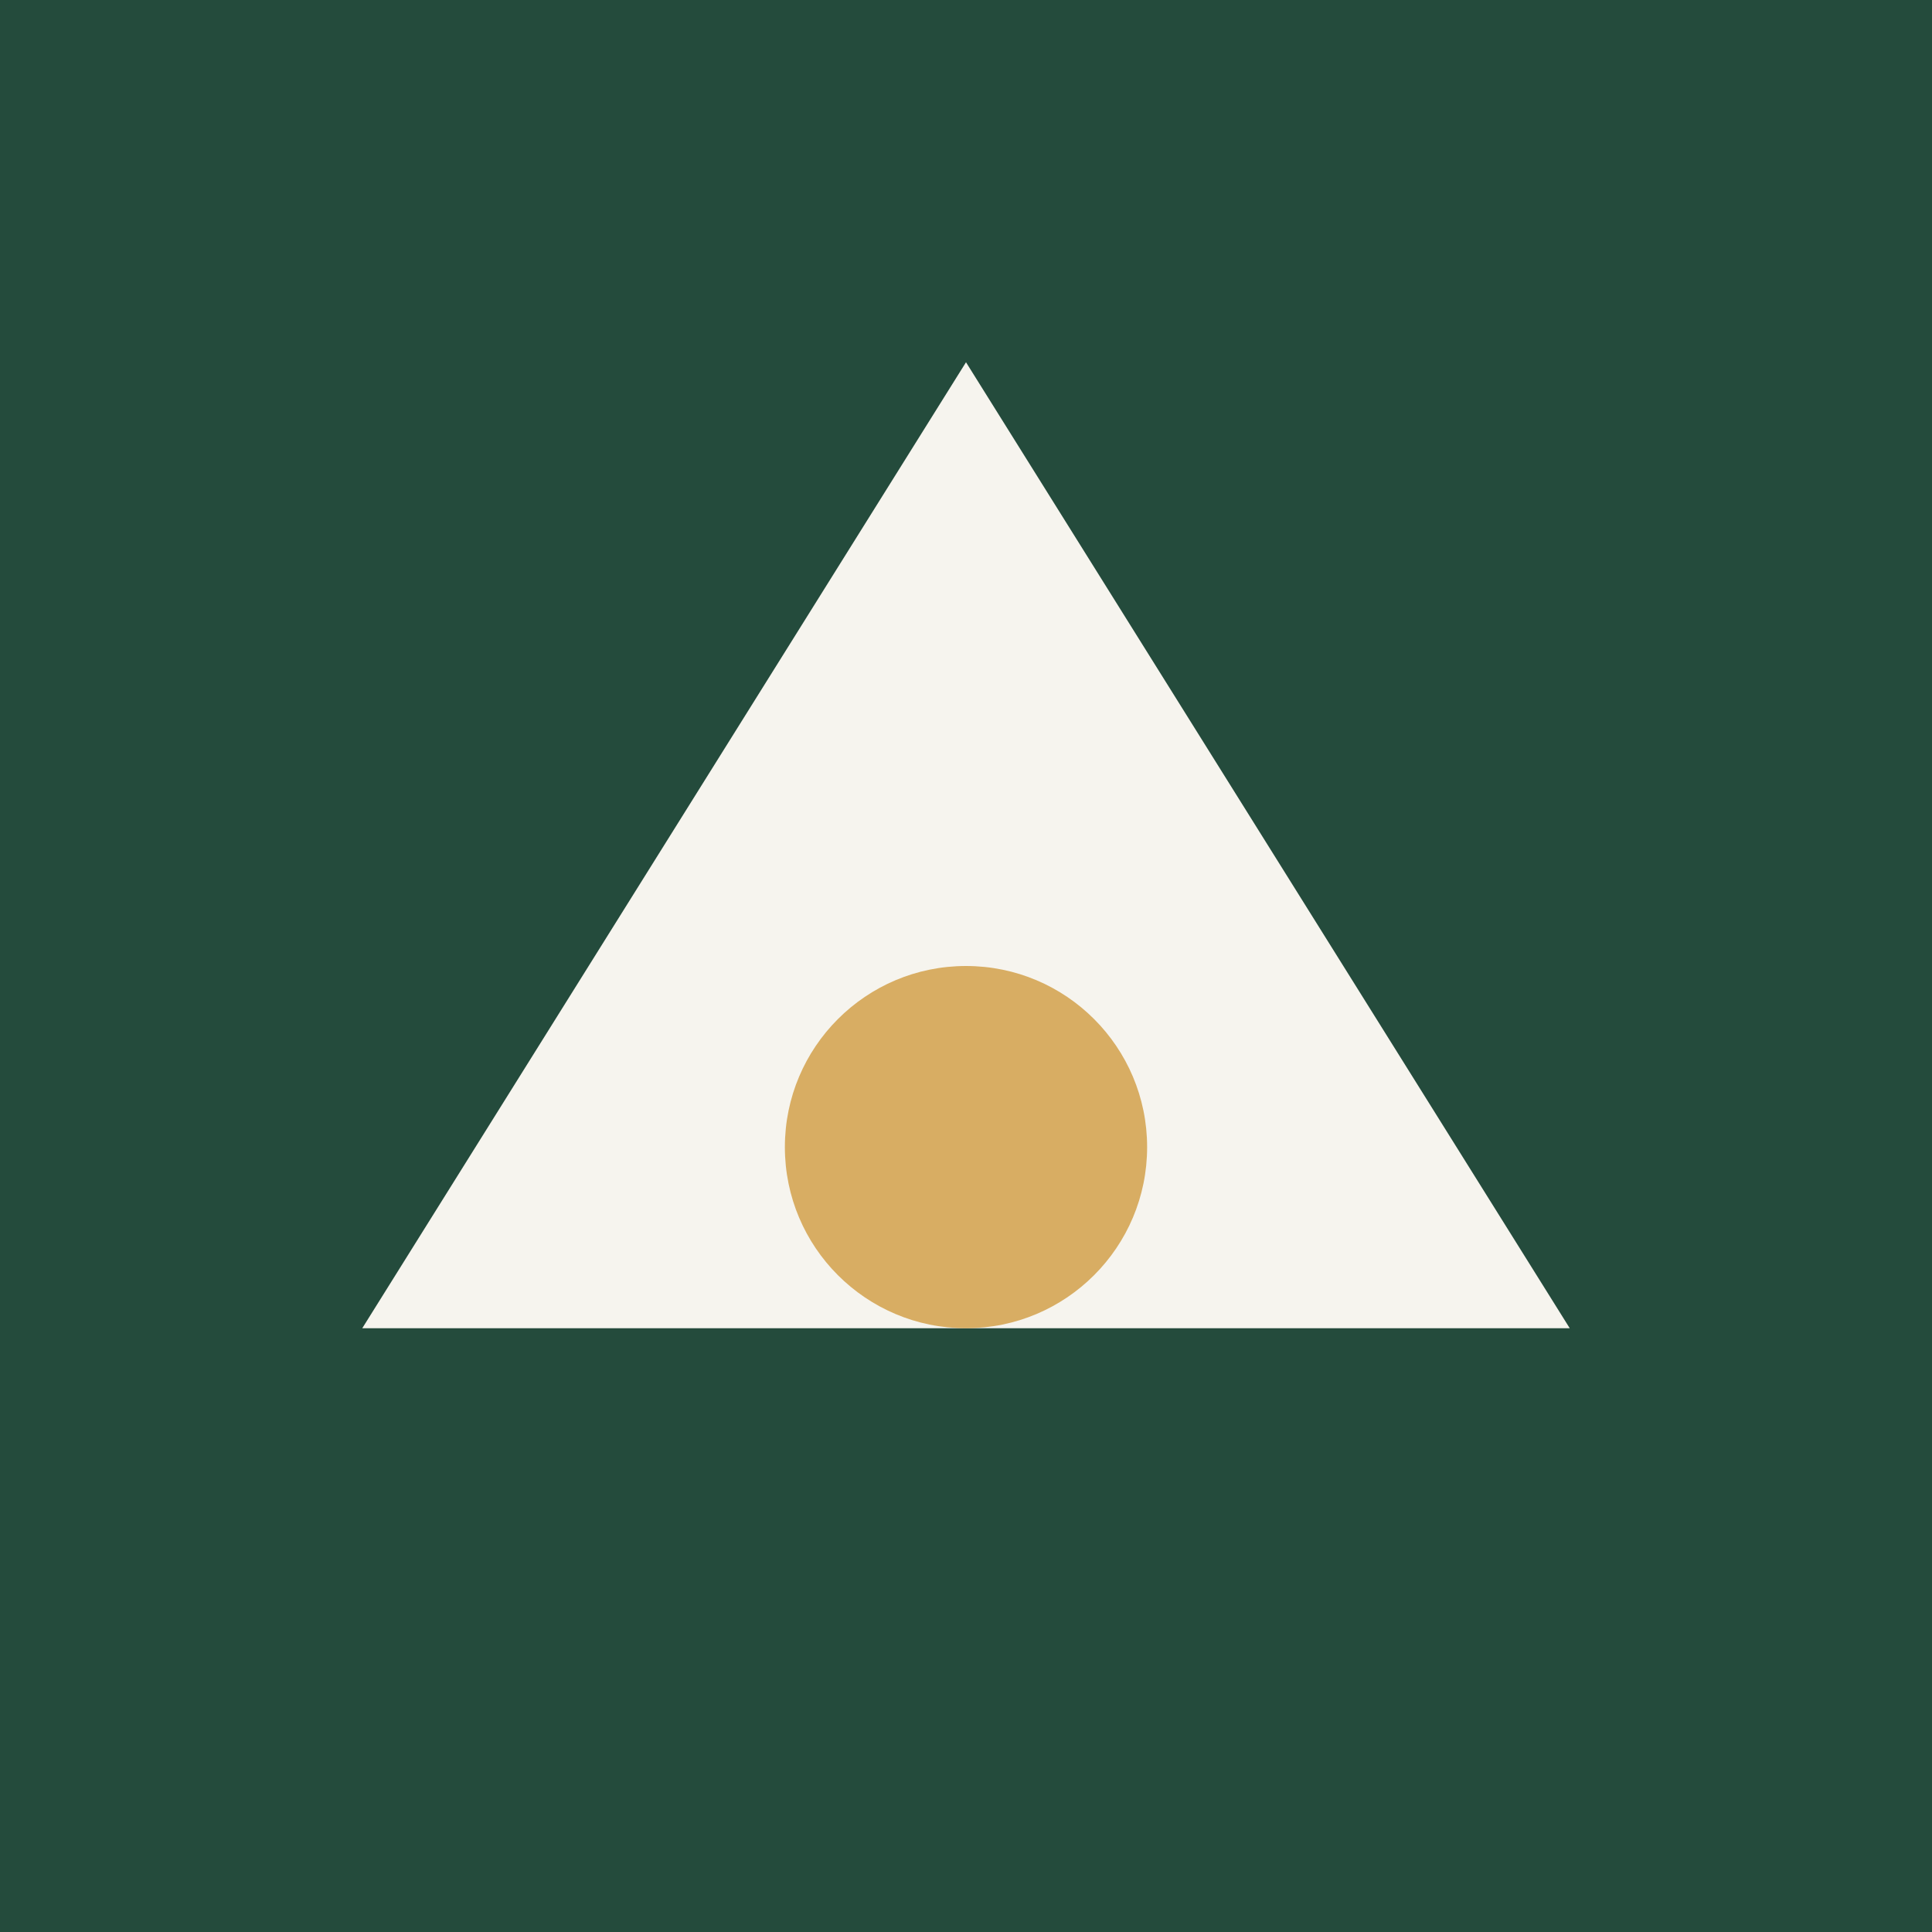
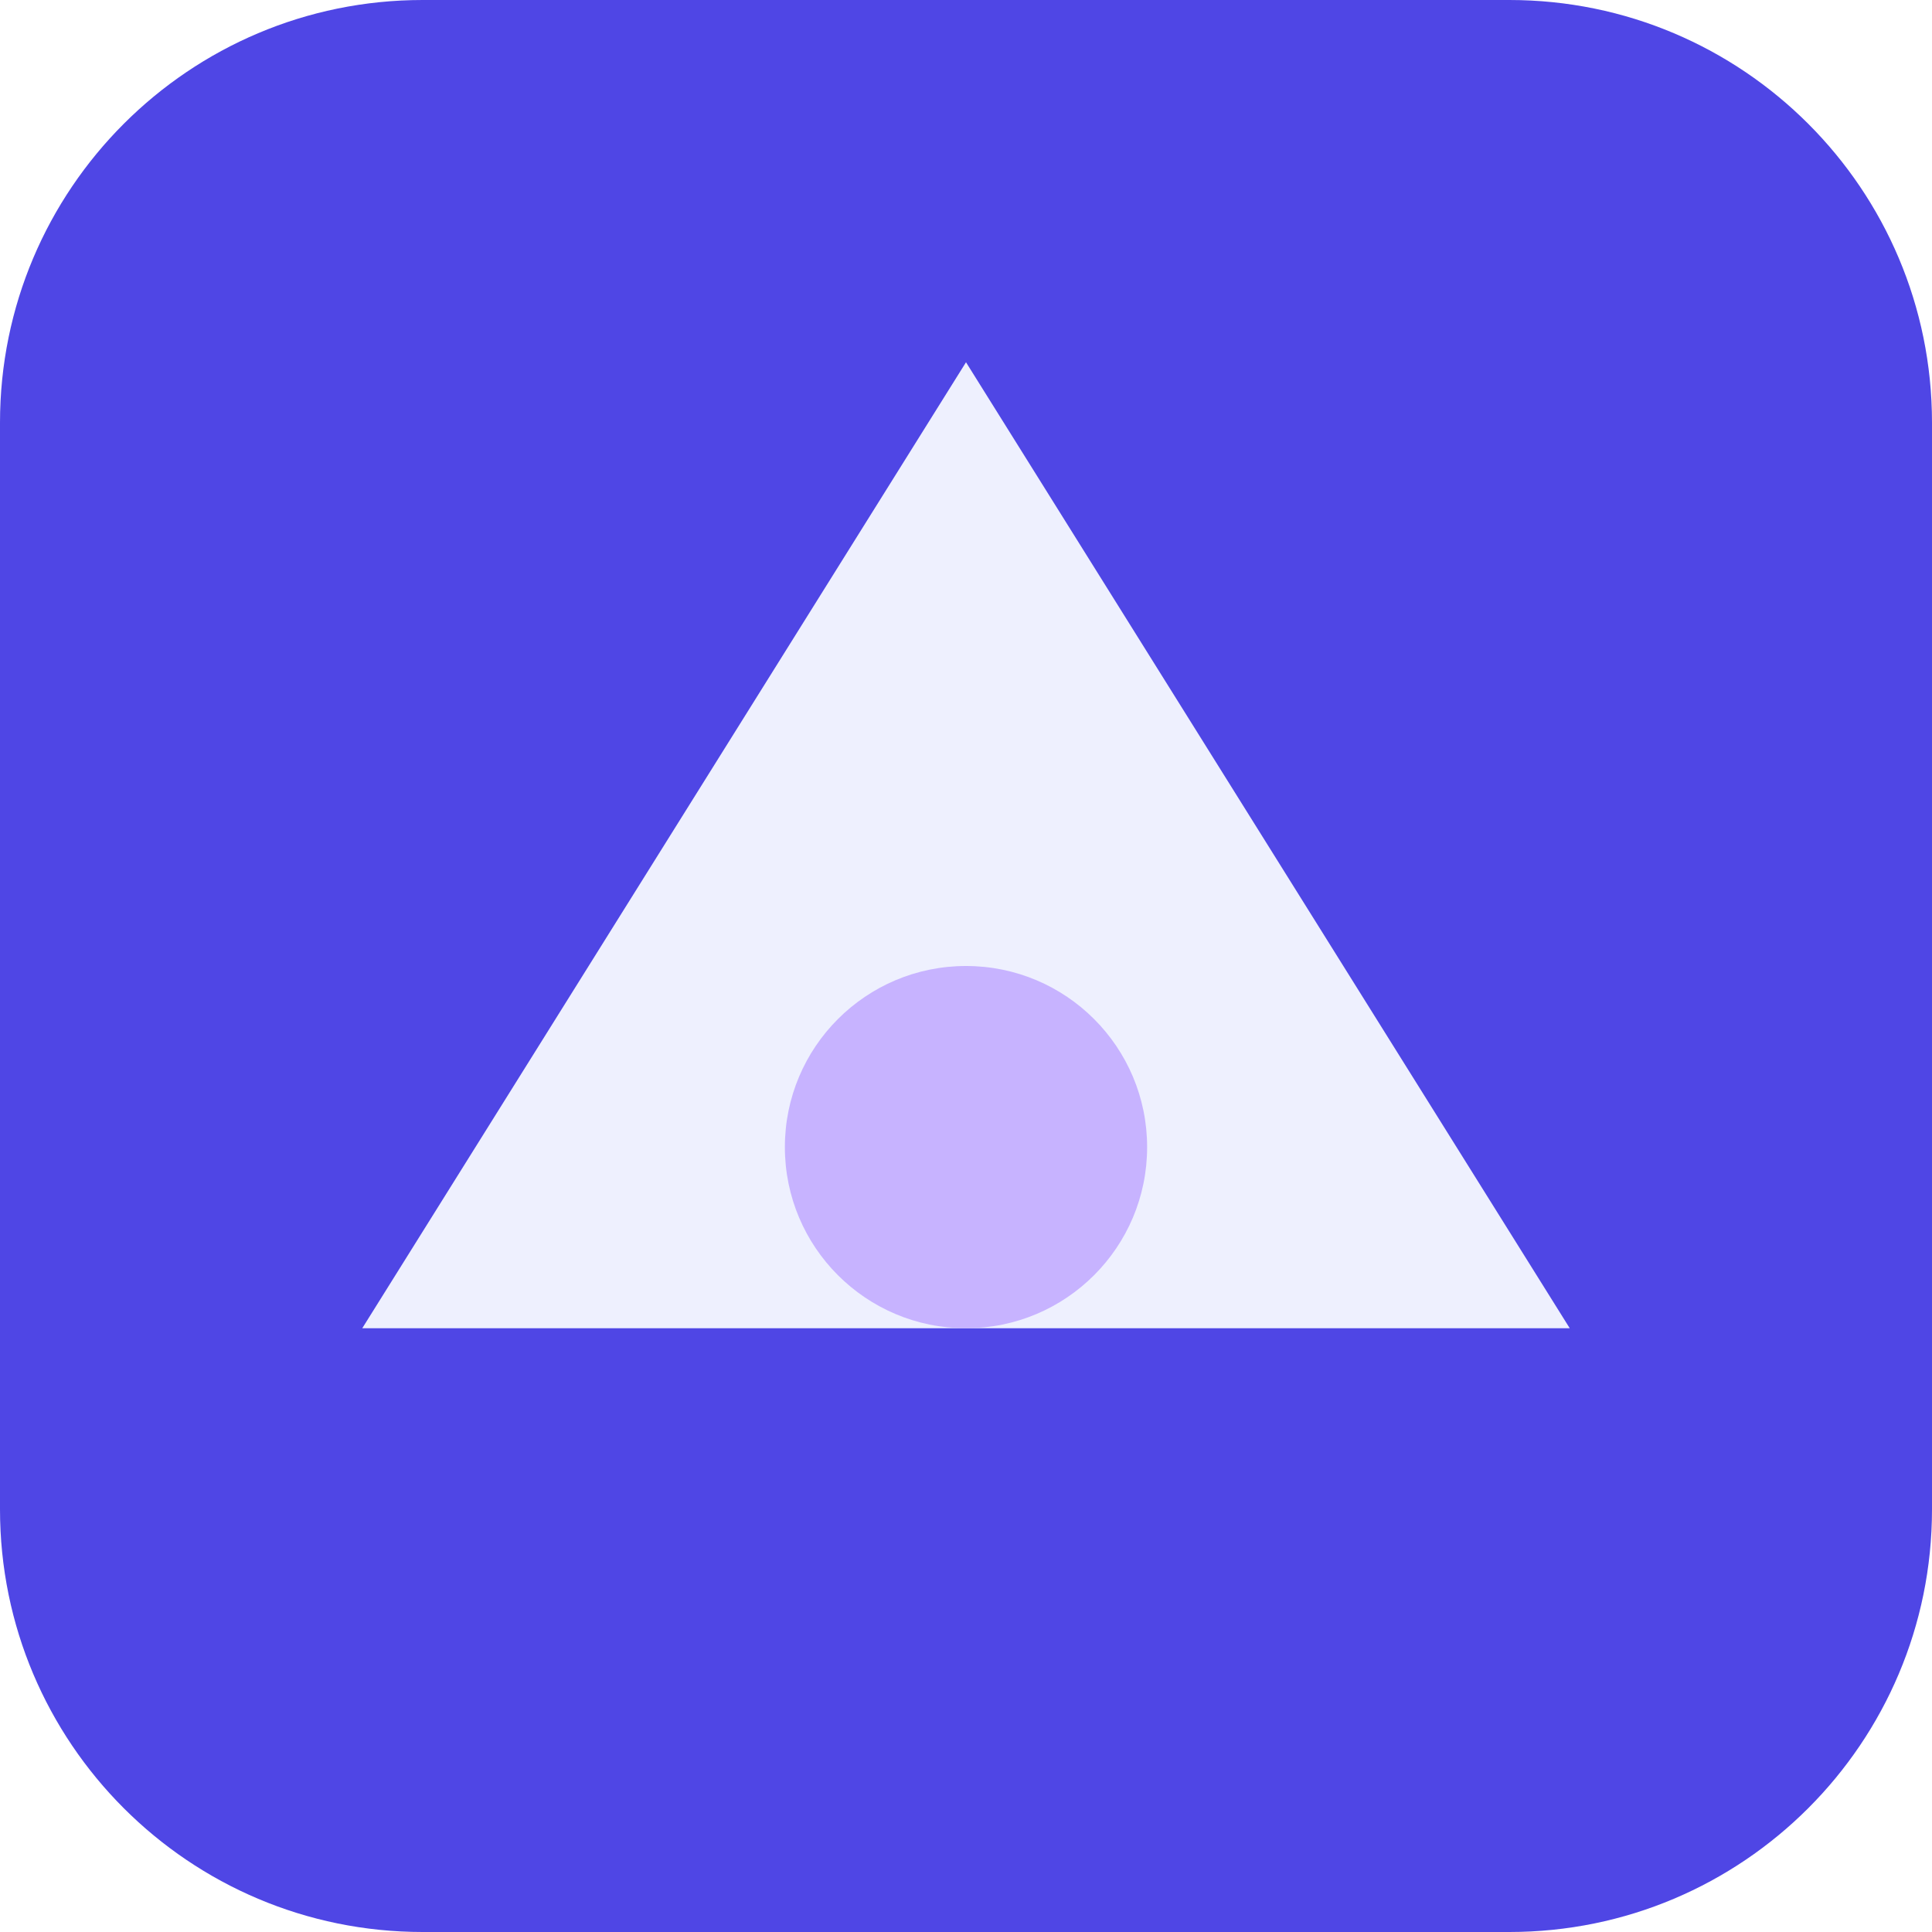
- <svg xmlns="http://www.w3.org/2000/svg" viewBox="0 0 64 64" role="img" aria-label="Knit-Pro">
-   <rect width="64" height="64" fill="#244b3c" />
-   <path d="M12 44 L32 12 L52 44 Z" fill="#f6f4ee" />
-   <circle cx="32" cy="38" r="6" fill="#d8ad63" />
+ <svg xmlns="http://www.w3.org/2000/svg" viewBox="0 0 64 64" role="img" aria-label="Loomancer">
+   <rect width="64" height="64" rx="14" fill="#4f46e5" />
+   <path d="M12 44 L32 12 L52 44 Z" fill="#eef0fe" />
+   <circle cx="32" cy="38" r="6" fill="#c7b3ff" />
</svg>
